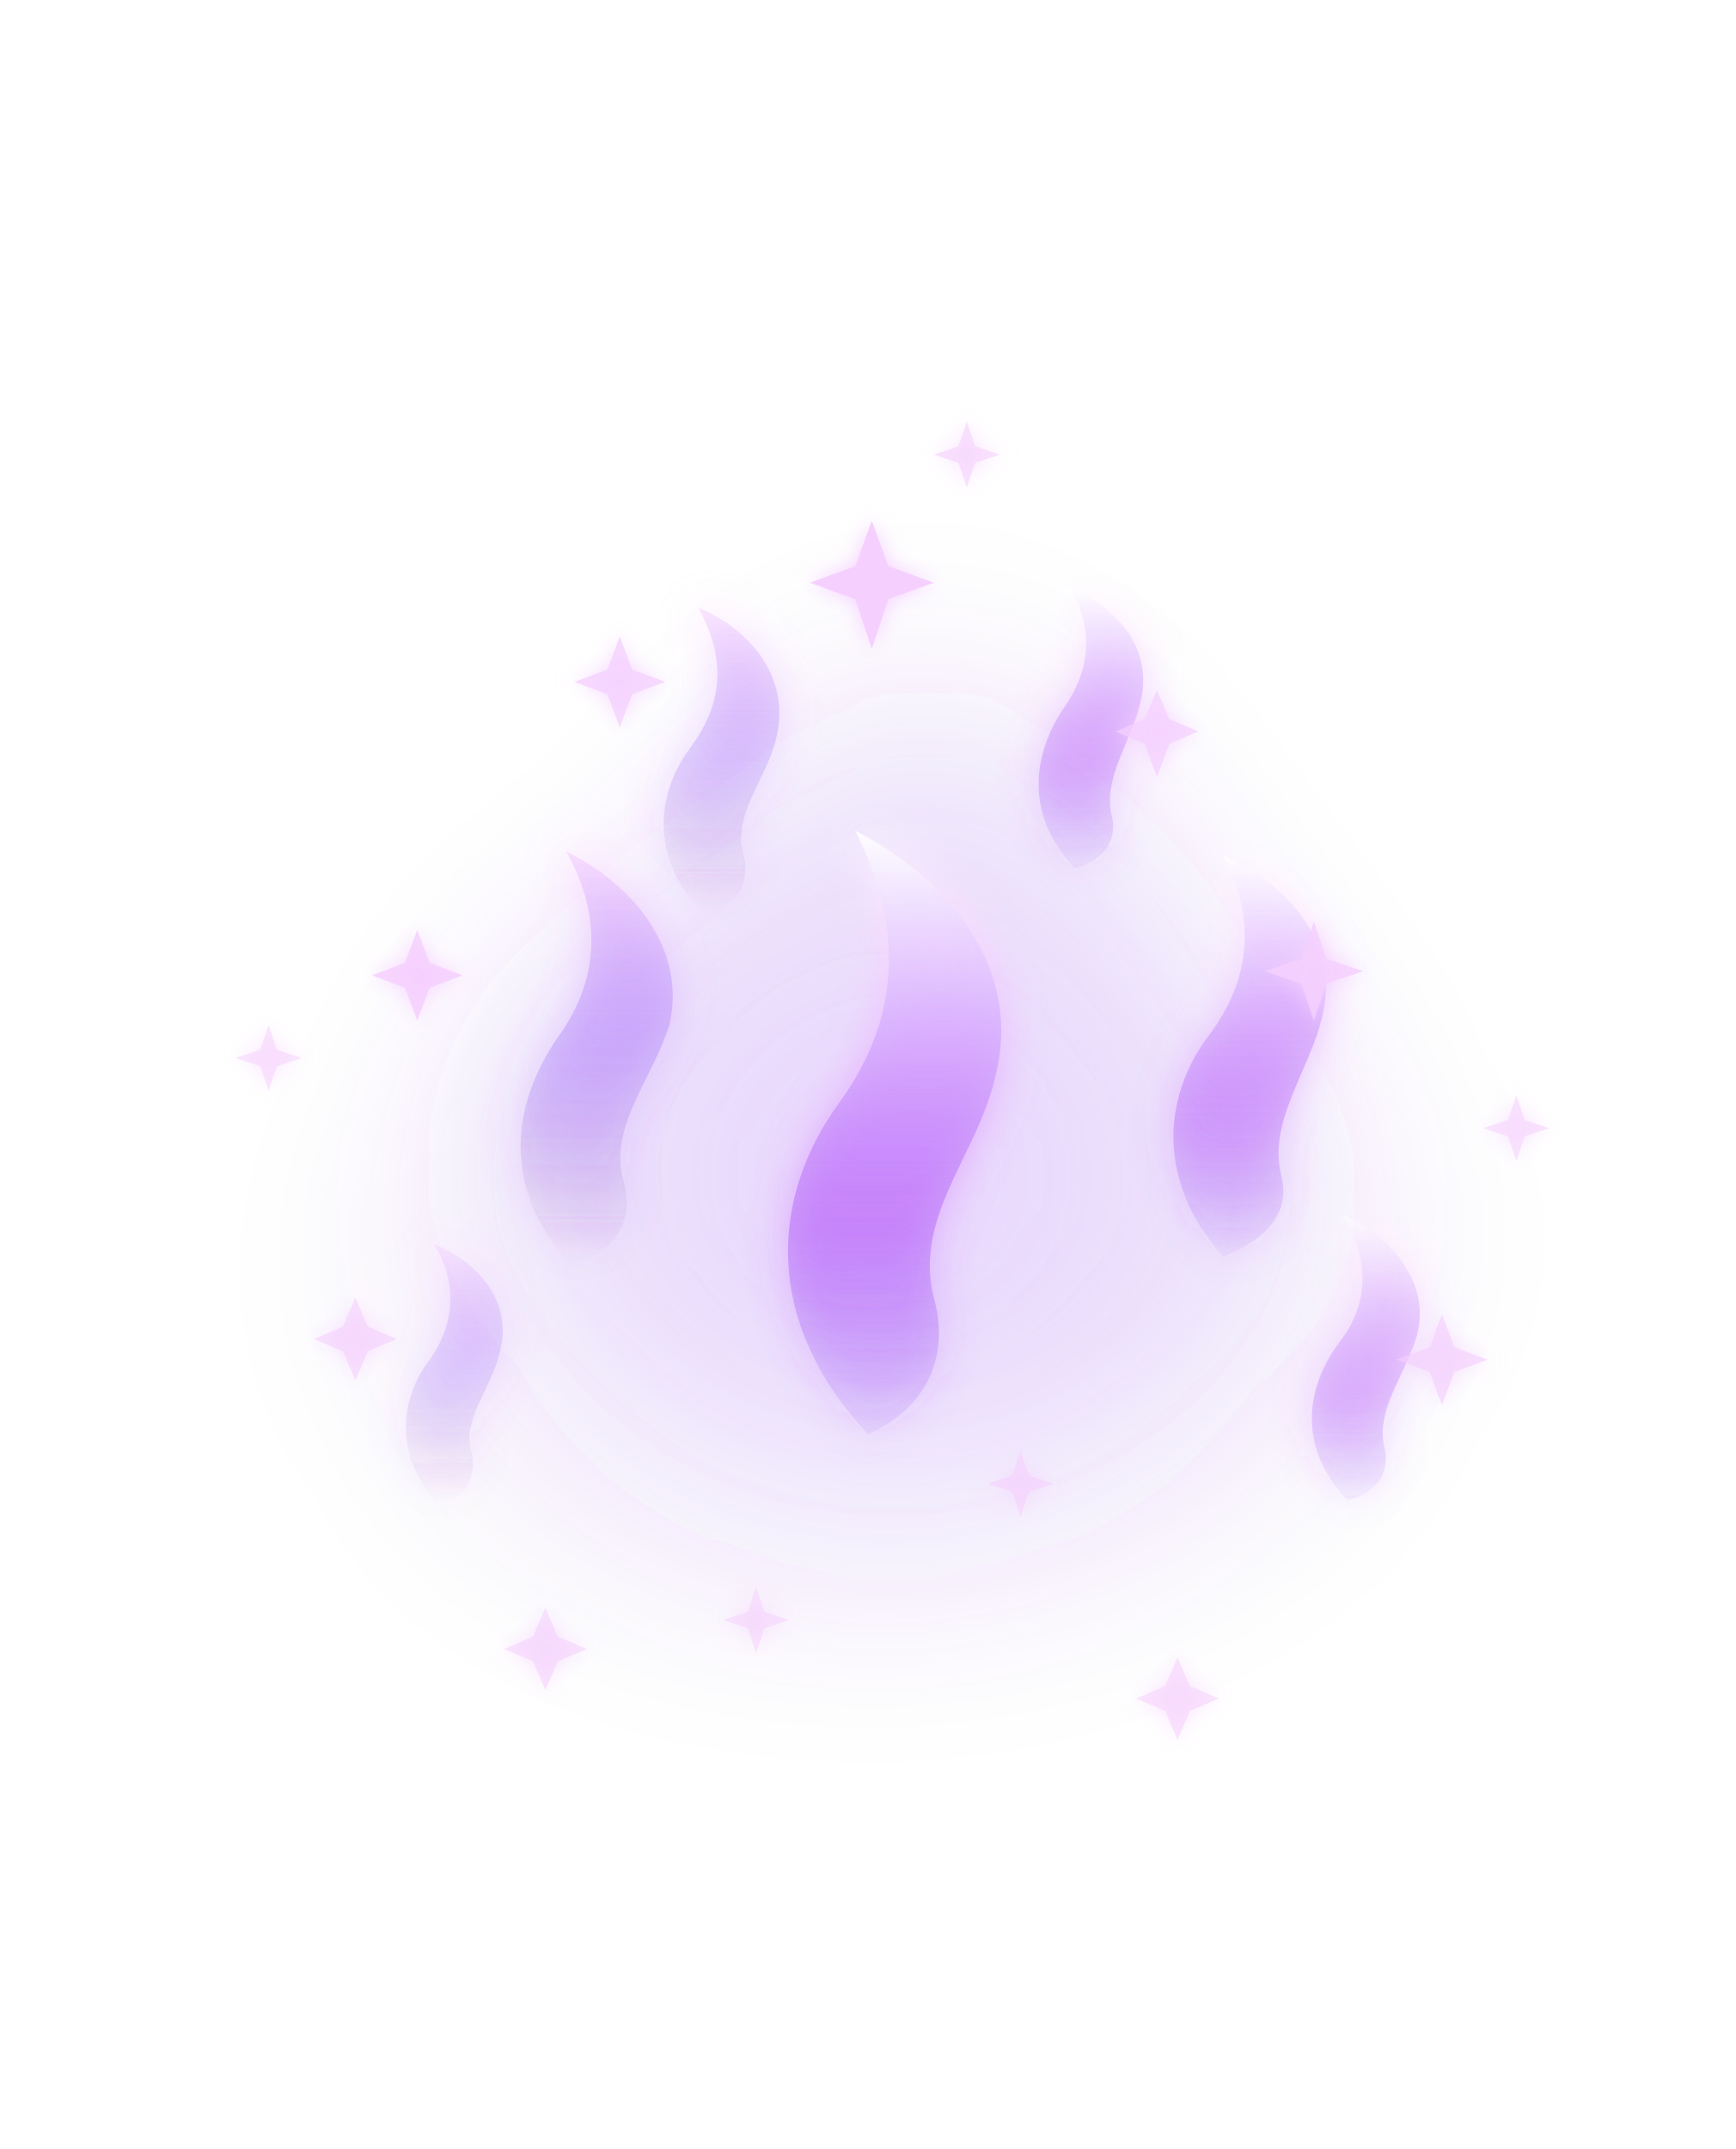
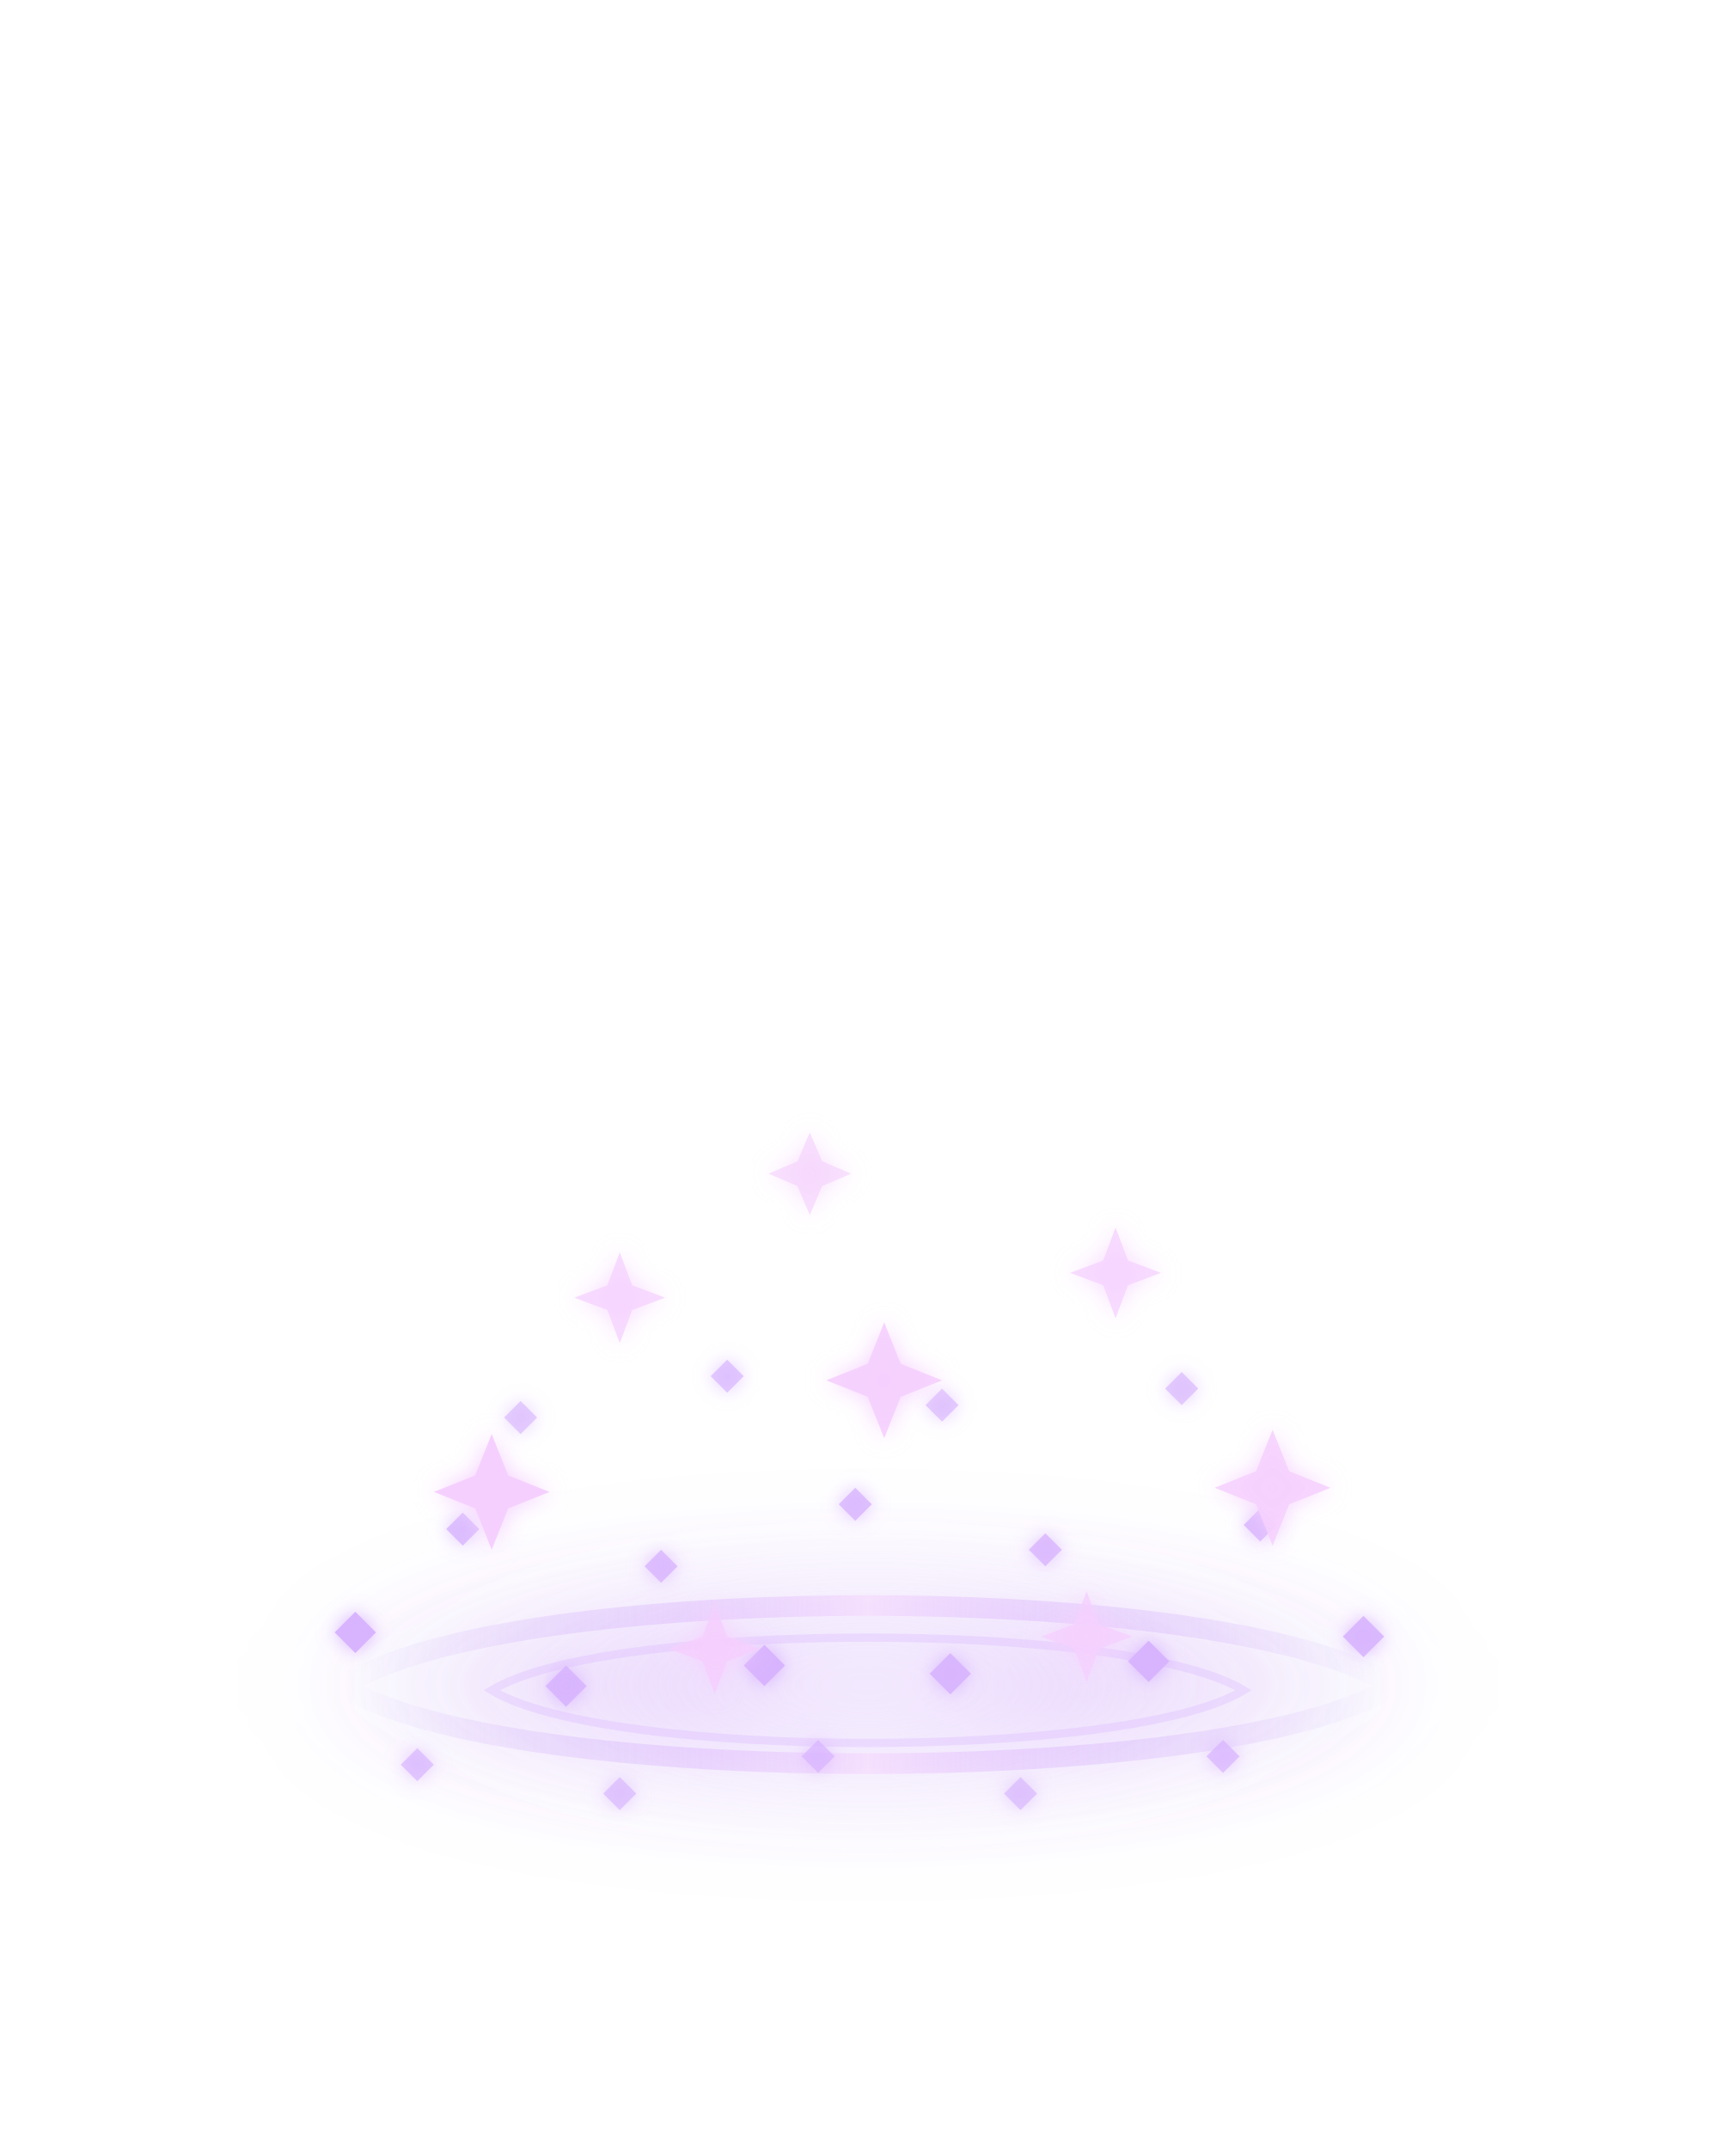
<svg xmlns="http://www.w3.org/2000/svg" viewBox="0 0 420 520" role="img" aria-labelledby="title description">
  <defs>
-     <linearGradient id="soul-core" x1="0" y1="1" x2="0" y2="0">
-       <stop offset="0" stop-color="#7c3aed" stop-opacity=".08" />
-       <stop offset=".34" stop-color="#a855f7" stop-opacity=".42" />
-       <stop offset=".7" stop-color="#d8b4fe" stop-opacity=".78" />
-       <stop offset="1" stop-color="#ffffff" stop-opacity=".96" />
+     <radialGradient id="threshold-core" cx="50%" cy="50%" r="50%">
+       <stop offset="0" stop-color="#ffffff" stop-opacity=".9" />
+       <stop offset=".18" stop-color="#e9d5ff" stop-opacity=".72" />
+       <stop offset=".48" stop-color="#a855f7" stop-opacity=".28" />
+       <stop offset="1" stop-color="#6d28d9" stop-opacity="0" />
+     </radialGradient>
+     <linearGradient id="threshold-rim" x1="0" y1="0" x2="1" y2="0">
+       <stop offset="0" stop-color="#7c3aed" stop-opacity="0" />
+       <stop offset=".28" stop-color="#c084fc" stop-opacity=".34" />
+       <stop offset=".5" stop-color="#f5d0fe" stop-opacity=".76" />
+       <stop offset=".72" stop-color="#c084fc" stop-opacity=".34" />
+       <stop offset="1" stop-color="#7c3aed" stop-opacity="0" />
    </linearGradient>
-     <linearGradient id="soul-edge" x1="0" y1="1" x2="0" y2="0">
-       <stop offset="0" stop-color="#581c87" stop-opacity="0" />
-       <stop offset=".48" stop-color="#8b5cf6" stop-opacity=".28" />
-       <stop offset="1" stop-color="#f5d0fe" stop-opacity=".7" />
-     </linearGradient>
-     <radialGradient id="spectral-mist" cx="50%" cy="55%" r="58%">
-       <stop offset="0" stop-color="#c084fc" stop-opacity=".22" />
-       <stop offset=".5" stop-color="#7c3aed" stop-opacity=".1" />
-       <stop offset="1" stop-color="#4c1d95" stop-opacity="0" />
-     </radialGradient>
-     <filter id="mist-blur" x="-35%" y="-35%" width="170%" height="170%">
-       <feGaussianBlur stdDeviation="18" />
+     <filter id="threshold-blur" x="-50%" y="-150%" width="200%" height="400%">
+       <feGaussianBlur stdDeviation="12" />
    </filter>
-     <filter id="wisp-glow" x="-90%" y="-90%" width="280%" height="280%">
-       <feGaussianBlur in="SourceGraphic" stdDeviation="5" result="blur" />
-       <feColorMatrix in="blur" type="matrix" values="1 0 0 0 .18  0 1 0 0 .02  0 0 1 0 .38  0 0 0 1 0" result="violetBlur" />
+     <filter id="mote-glow" x="-180%" y="-180%" width="460%" height="460%">
+       <feGaussianBlur in="SourceGraphic" stdDeviation="2.2" result="blur" />
      <feMerge>
-         <feMergeNode in="violetBlur" />
+         <feMergeNode in="blur" />
        <feMergeNode in="SourceGraphic" />
      </feMerge>
    </filter>
-     <filter id="spark-glow" x="-160%" y="-160%" width="420%" height="420%">
-       <feGaussianBlur in="SourceGraphic" stdDeviation="2.4" result="sparkBlur" />
+     <filter id="star-glow" x="-220%" y="-220%" width="540%" height="540%">
+       <feGaussianBlur in="SourceGraphic" stdDeviation="2.8" result="blur" />
      <feMerge>
-         <feMergeNode in="sparkBlur" />
+         <feMergeNode in="blur" />
        <feMergeNode in="SourceGraphic" />
      </feMerge>
    </filter>
  </defs>
  <style>
-     .spectral-veil{transform-box:fill-box;transform-origin:center;animation:veil-breathe 4.6s ease-in-out infinite}
-     .soul-wisp{transform-box:fill-box;transform-origin:center bottom;animation:wisp-float 5.2s ease-in-out infinite}
-     .soul-wisp:nth-of-type(2n){animation-delay:-1.4s;animation-duration:6.1s}
-     .soul-wisp:nth-of-type(3n){animation-delay:-2.8s;animation-duration:4.7s}
-     .soul-wisp:nth-of-type(5n){animation-delay:-.8s;animation-duration:5.8s}
-     .soul-spark{transform-box:fill-box;transform-origin:center;animation:sparkle-twinkle 2.7s ease-in-out infinite}
-     .soul-spark:nth-of-type(2n){animation-delay:-.9s;animation-duration:3.4s}
-     .soul-spark:nth-of-type(3n){animation-delay:-1.7s;animation-duration:2.2s}
-     .soul-spark:nth-of-type(5n){animation-delay:-2.3s;animation-duration:4s}
-     @keyframes veil-breathe{0%,100%{opacity:.35;transform:scale(.94)}50%{opacity:.7;transform:scale(1.04)}}
-     @keyframes wisp-float{0%,100%{opacity:.5;transform:translateY(7px) scale(.95) rotate(-1deg)}45%{opacity:.96;transform:translateY(-10px) scale(1.04) rotate(1deg)}70%{opacity:.72;transform:translateY(-3px) scale(1)}}
-     @keyframes sparkle-twinkle{0%,100%{opacity:.12;transform:scale(.45) rotate(0deg)}44%{opacity:1;transform:scale(1.18) rotate(18deg)}62%{opacity:.55;transform:scale(.82) rotate(30deg)}}
-     @media (prefers-reduced-motion:reduce){.spectral-veil,.soul-wisp,.soul-spark{animation:none!important}.spectral-veil{opacity:.52}.soul-wisp{opacity:.82}.soul-spark{opacity:.72}}
+     .threshold-aura{transform-box:fill-box;transform-origin:center;animation:threshold-breathe 3.8s ease-in-out infinite}
+     .portal-mote{transform-box:fill-box;transform-origin:center;animation:portal-rise 3.4s ease-in-out infinite}
+     .portal-mote:nth-of-type(2n){animation-delay:-.8s;animation-duration:3.8s}
+     .portal-mote:nth-of-type(3n){animation-delay:-1.55s;animation-duration:3.1s}
+     .portal-mote:nth-of-type(5n){animation-delay:-2.2s;animation-duration:4.15s}
+     .portal-star{transform-box:fill-box;transform-origin:center;animation:portal-twinkle 3s ease-in-out infinite}
+     .portal-star:nth-of-type(2n){animation-delay:-1.1s;animation-duration:3.55s}
+     .portal-star:nth-of-type(3n){animation-delay:-2.05s;animation-duration:2.65s}
+     @keyframes threshold-breathe{0%,100%{opacity:.48;transform:scale(.94)}50%{opacity:.92;transform:scale(1.04)}}
+     @keyframes portal-rise{0%{opacity:0;transform:translateY(8px) scale(.55)}26%{opacity:.96}72%{opacity:.58}100%{opacity:0;transform:translateY(-74px) scale(1.02)}}
+     @keyframes portal-twinkle{0%,18%,100%{opacity:.1;transform:translateY(2px) scale(.42) rotate(0deg)}44%{opacity:1;transform:translateY(-34px) scale(1.18) rotate(18deg)}76%{opacity:.3;transform:translateY(-72px) scale(.68) rotate(36deg)}}
+     @media (prefers-reduced-motion:reduce){.threshold-aura,.portal-mote,.portal-star{animation:none!important}.threshold-aura{opacity:.72}.portal-mote{opacity:.72}.portal-star{opacity:.82}}
  </style>
-   <g aria-hidden="true" class="spectral-veil" filter="url(#mist-blur)">
-     <path d="M92 354 C71 312 91 250 135 221 C168 200 178 160 211 149 C249 136 273 173 292 205 C312 239 357 269 346 319 C335 367 285 389 239 395 C184 402 116 392 92 354 Z" fill="url(#spectral-mist)" />
-     <path d="M128 307 C111 276 128 236 162 219 C190 205 197 181 222 178 C250 175 267 202 279 226 C293 253 317 271 309 301 C301 332 268 346 232 350 C190 354 146 340 128 307 Z" fill="#a855f7" opacity=".08" />
+   <g aria-hidden="true" class="threshold-aura">
+     <path d="M69 407 C104 365 316 365 351 407 C319 451 101 451 69 407 Z" fill="url(#threshold-core)" filter="url(#threshold-blur)" opacity=".72" />
+     <path d="M83 408 C122 382 298 382 337 408 C298 433 122 433 83 408 Z" fill="none" stroke="url(#threshold-rim)" stroke-width="5" opacity=".6" />
+     <path d="M119 409 C147 392 273 392 301 409 C273 426 147 426 119 409 Z" fill="none" stroke="#d8b4fe" stroke-width="2" opacity=".32" />
  </g>
-   <g filter="url(#wisp-glow)" aria-hidden="true">
-     <path class="soul-wisp" d="M210 347 C184 319 187 289 203 267 C219 245 218 223 207 201 C232 214 247 236 241 260 C237 279 221 294 226 314 C231 332 220 343 210 347 Z" fill="url(#soul-core)" />
-     <path class="soul-wisp" d="M138 306 C121 287 124 267 135 251 C146 236 145 220 137 206 C155 215 166 231 162 248 C158 261 147 273 151 286 C154 298 146 304 138 306 Z" fill="url(#soul-edge)" opacity=".88" />
-     <path class="soul-wisp" d="M296 304 C279 285 282 264 293 250 C304 235 303 220 296 207 C314 215 324 230 320 246 C317 259 307 271 310 284 C313 295 304 301 296 304 Z" fill="url(#soul-core)" opacity=".8" />
-     <path class="soul-wisp" d="M170 221 C157 207 159 192 167 181 C176 169 175 158 169 147 C183 153 191 165 188 178 C186 188 177 197 180 207 C182 216 176 220 170 221 Z" fill="url(#soul-edge)" opacity=".72" />
-     <path class="soul-wisp" d="M260 210 C248 197 250 183 257 172 C265 161 264 151 259 142 C272 148 279 158 276 170 C274 179 267 188 269 197 C271 205 265 209 260 210 Z" fill="url(#soul-core)" opacity=".69" />
-     <path class="soul-wisp" d="M106 364 C95 352 97 338 104 329 C111 319 110 309 105 301 C117 306 124 316 121 327 C119 336 112 343 114 351 C116 359 111 363 106 364 Z" fill="url(#soul-edge)" opacity=".6" />
-     <path class="soul-wisp" d="M326 363 C314 350 316 336 324 325 C332 315 331 304 325 294 C338 300 346 311 343 323 C340 333 333 341 335 350 C337 358 331 362 326 363 Z" fill="url(#soul-core)" opacity=".64" />
+   <g fill="#d8b4fe" filter="url(#mote-glow)" aria-hidden="true">
+     <path class="portal-mote" d="M86 390 L91 395 L86 400 L81 395 Z" />
+     <path class="portal-mote" d="M112 366 L116 370 L112 374 L108 370 Z" opacity=".82" />
+     <path class="portal-mote" d="M137 403 L142 408 L137 413 L132 408 Z" opacity=".88" />
+     <path class="portal-mote" d="M160 375 L164 379 L160 383 L156 379 Z" opacity=".78" />
+     <path class="portal-mote" d="M185 398 L190 403 L185 408 L180 403 Z" />
+     <path class="portal-mote" d="M207 360 L211 364 L207 368 L203 364 Z" opacity=".8" />
+     <path class="portal-mote" d="M230 400 L235 405 L230 410 L225 405 Z" opacity=".9" />
+     <path class="portal-mote" d="M253 371 L257 375 L253 379 L249 375 Z" opacity=".78" />
+     <path class="portal-mote" d="M278 397 L283 402 L278 407 L273 402 Z" />
+     <path class="portal-mote" d="M305 365 L309 369 L305 373 L301 369 Z" opacity=".84" />
+     <path class="portal-mote" d="M330 391 L335 396 L330 401 L325 396 Z" opacity=".9" />
+     <path class="portal-mote" d="M101 423 L105 427 L101 431 L97 427 Z" opacity=".68" />
+     <path class="portal-mote" d="M150 430 L154 434 L150 438 L146 434 Z" opacity=".66" />
+     <path class="portal-mote" d="M198 421 L202 425 L198 429 L194 425 Z" opacity=".7" />
+     <path class="portal-mote" d="M247 430 L251 434 L247 438 L243 434 Z" opacity=".66" />
+     <path class="portal-mote" d="M296 421 L300 425 L296 429 L292 425 Z" opacity=".7" />
+     <path class="portal-mote" d="M126 339 L130 343 L126 347 L122 343 Z" opacity=".62" />
+     <path class="portal-mote" d="M176 329 L180 333 L176 337 L172 333 Z" opacity=".68" />
+     <path class="portal-mote" d="M228 336 L232 340 L228 344 L224 340 Z" opacity=".64" />
+     <path class="portal-mote" d="M286 332 L290 336 L286 340 L282 336 Z" opacity=".66" />
  </g>
-   <g fill="#f5d0fe" filter="url(#spark-glow)" aria-hidden="true">
-     <path class="soul-spark" d="M211 126 L215 137 L226 141 L215 145 L211 157 L207 145 L196 141 L207 137 Z" />
-     <path class="soul-spark" d="M101 225 L104 233 L112 236 L104 239 L101 247 L98 239 L90 236 L98 233 Z" opacity=".82" />
-     <path class="soul-spark" d="M318 223 L321 232 L330 235 L321 238 L318 247 L315 238 L306 235 L315 232 Z" opacity=".85" />
-     <path class="soul-spark" d="M150 154 L153 162 L161 165 L153 168 L150 176 L147 168 L139 165 L147 162 Z" opacity=".76" />
-     <path class="soul-spark" d="M280 167 L283 174 L290 177 L283 180 L280 188 L277 180 L270 177 L277 174 Z" opacity=".72" />
-     <path class="soul-spark" d="M86 314 L89 321 L96 324 L89 327 L86 334 L83 327 L76 324 L83 321 Z" opacity=".62" />
-     <path class="soul-spark" d="M349 318 L352 326 L360 329 L352 332 L349 340 L346 332 L338 329 L346 326 Z" opacity=".65" />
-     <path class="soul-spark" d="M132 389 L135 396 L142 399 L135 402 L132 409 L129 402 L122 399 L129 396 Z" opacity=".58" />
-     <path class="soul-spark" d="M285 401 L288 408 L295 411 L288 414 L285 421 L282 414 L275 411 L282 408 Z" opacity=".55" />
-     <path class="soul-spark" d="M234 102 L236 108 L242 110 L236 112 L234 118 L232 112 L226 110 L232 108 Z" opacity=".6" />
-     <path class="soul-spark" d="M65 248 L67 254 L73 256 L67 258 L65 264 L63 258 L57 256 L63 254 Z" opacity=".54" />
-     <path class="soul-spark" d="M367 265 L369 271 L375 273 L369 275 L367 281 L365 275 L359 273 L365 271 Z" opacity=".56" />
-     <path class="soul-spark" d="M183 384 L185 390 L191 392 L185 394 L183 400 L181 394 L175 392 L181 390 Z" opacity=".5" />
-     <path class="soul-spark" d="M247 351 L249 357 L255 359 L249 361 L247 367 L245 361 L239 359 L245 357 Z" opacity=".58" />
+   <g fill="#f5d0fe" filter="url(#star-glow)" aria-hidden="true">
+     <path class="portal-star" d="M119 347 L123 357 L133 361 L123 365 L119 375 L115 365 L105 361 L115 357 Z" />
+     <path class="portal-star" d="M173 388 L176 396 L184 399 L176 402 L173 410 L170 402 L162 399 L170 396 Z" opacity=".82" />
+     <path class="portal-star" d="M214 320 L218 330 L228 334 L218 338 L214 348 L210 338 L200 334 L210 330 Z" opacity=".92" />
+     <path class="portal-star" d="M263 385 L266 393 L274 396 L266 399 L263 407 L260 399 L252 396 L260 393 Z" opacity=".8" />
+     <path class="portal-star" d="M308 346 L312 356 L322 360 L312 364 L308 374 L304 364 L294 360 L304 356 Z" opacity=".88" />
+     <path class="portal-star" d="M150 303 L153 311 L161 314 L153 317 L150 325 L147 317 L139 314 L147 311 Z" opacity=".72" />
+     <path class="portal-star" d="M270 297 L273 305 L281 308 L273 311 L270 319 L267 311 L259 308 L267 305 Z" opacity=".72" />
+     <path class="portal-star" d="M196 274 L199 281 L206 284 L199 287 L196 294 L193 287 L186 284 L193 281 Z" opacity=".62" />
  </g>
</svg>
